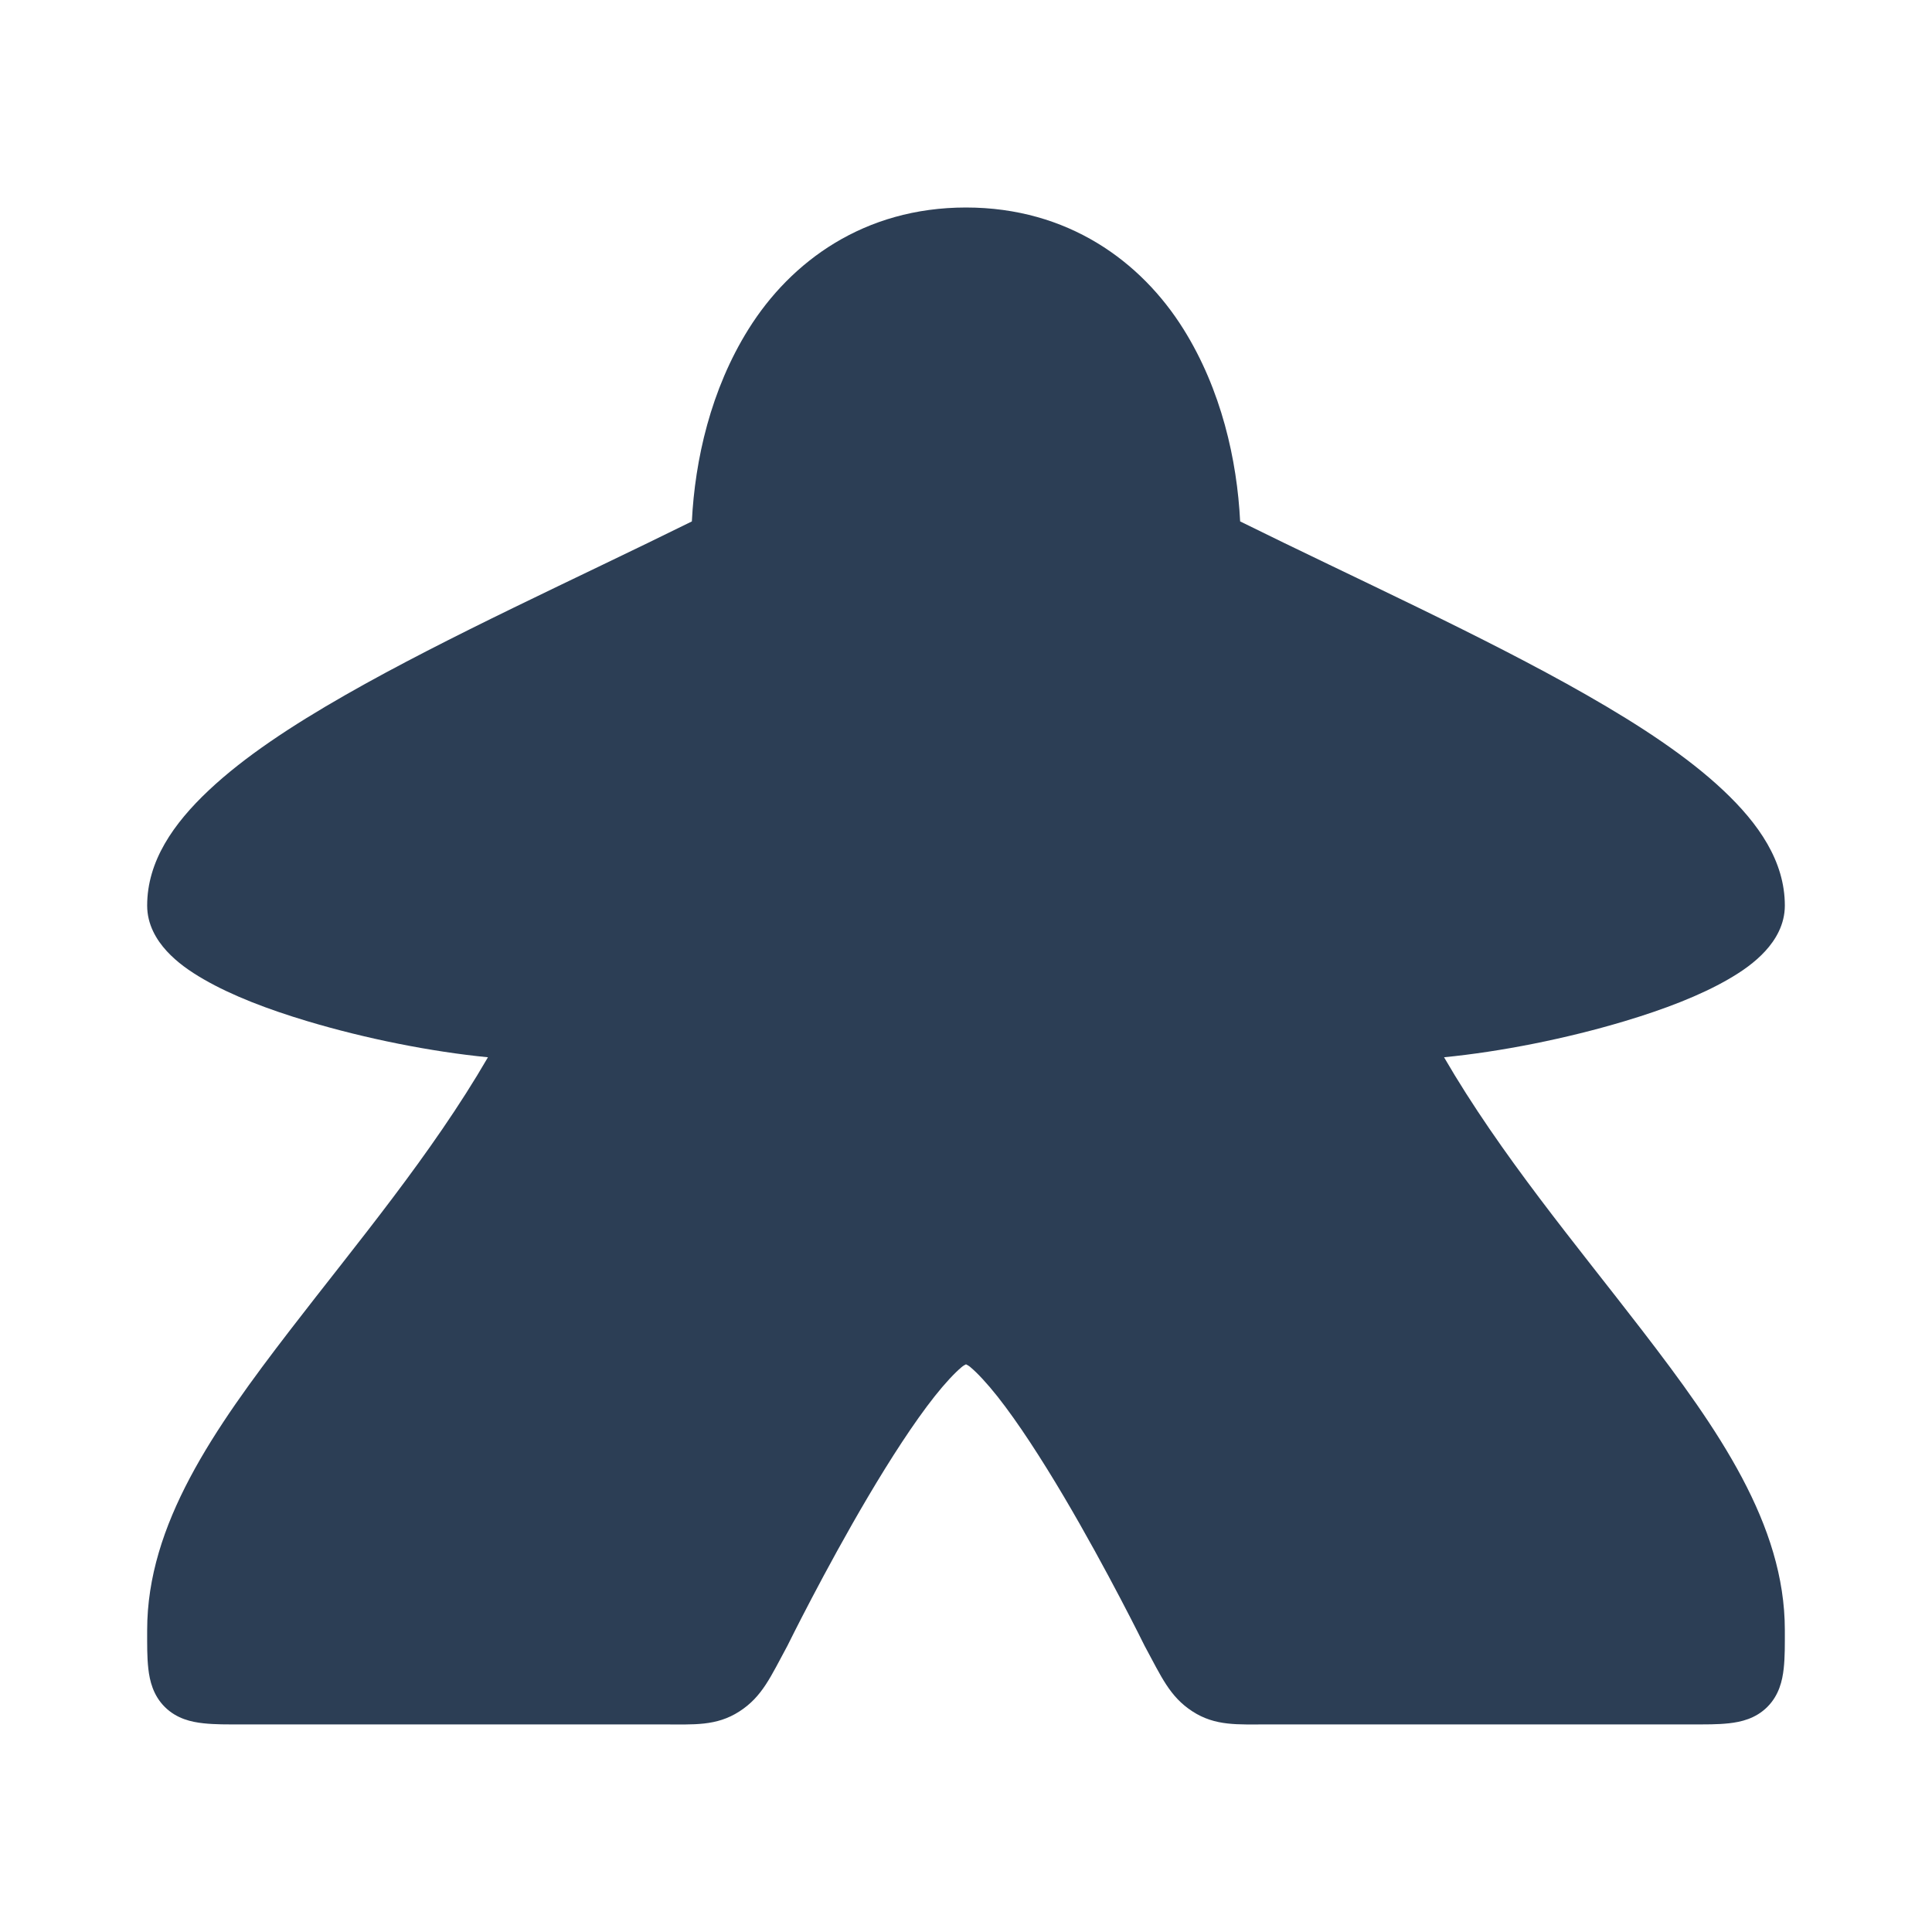
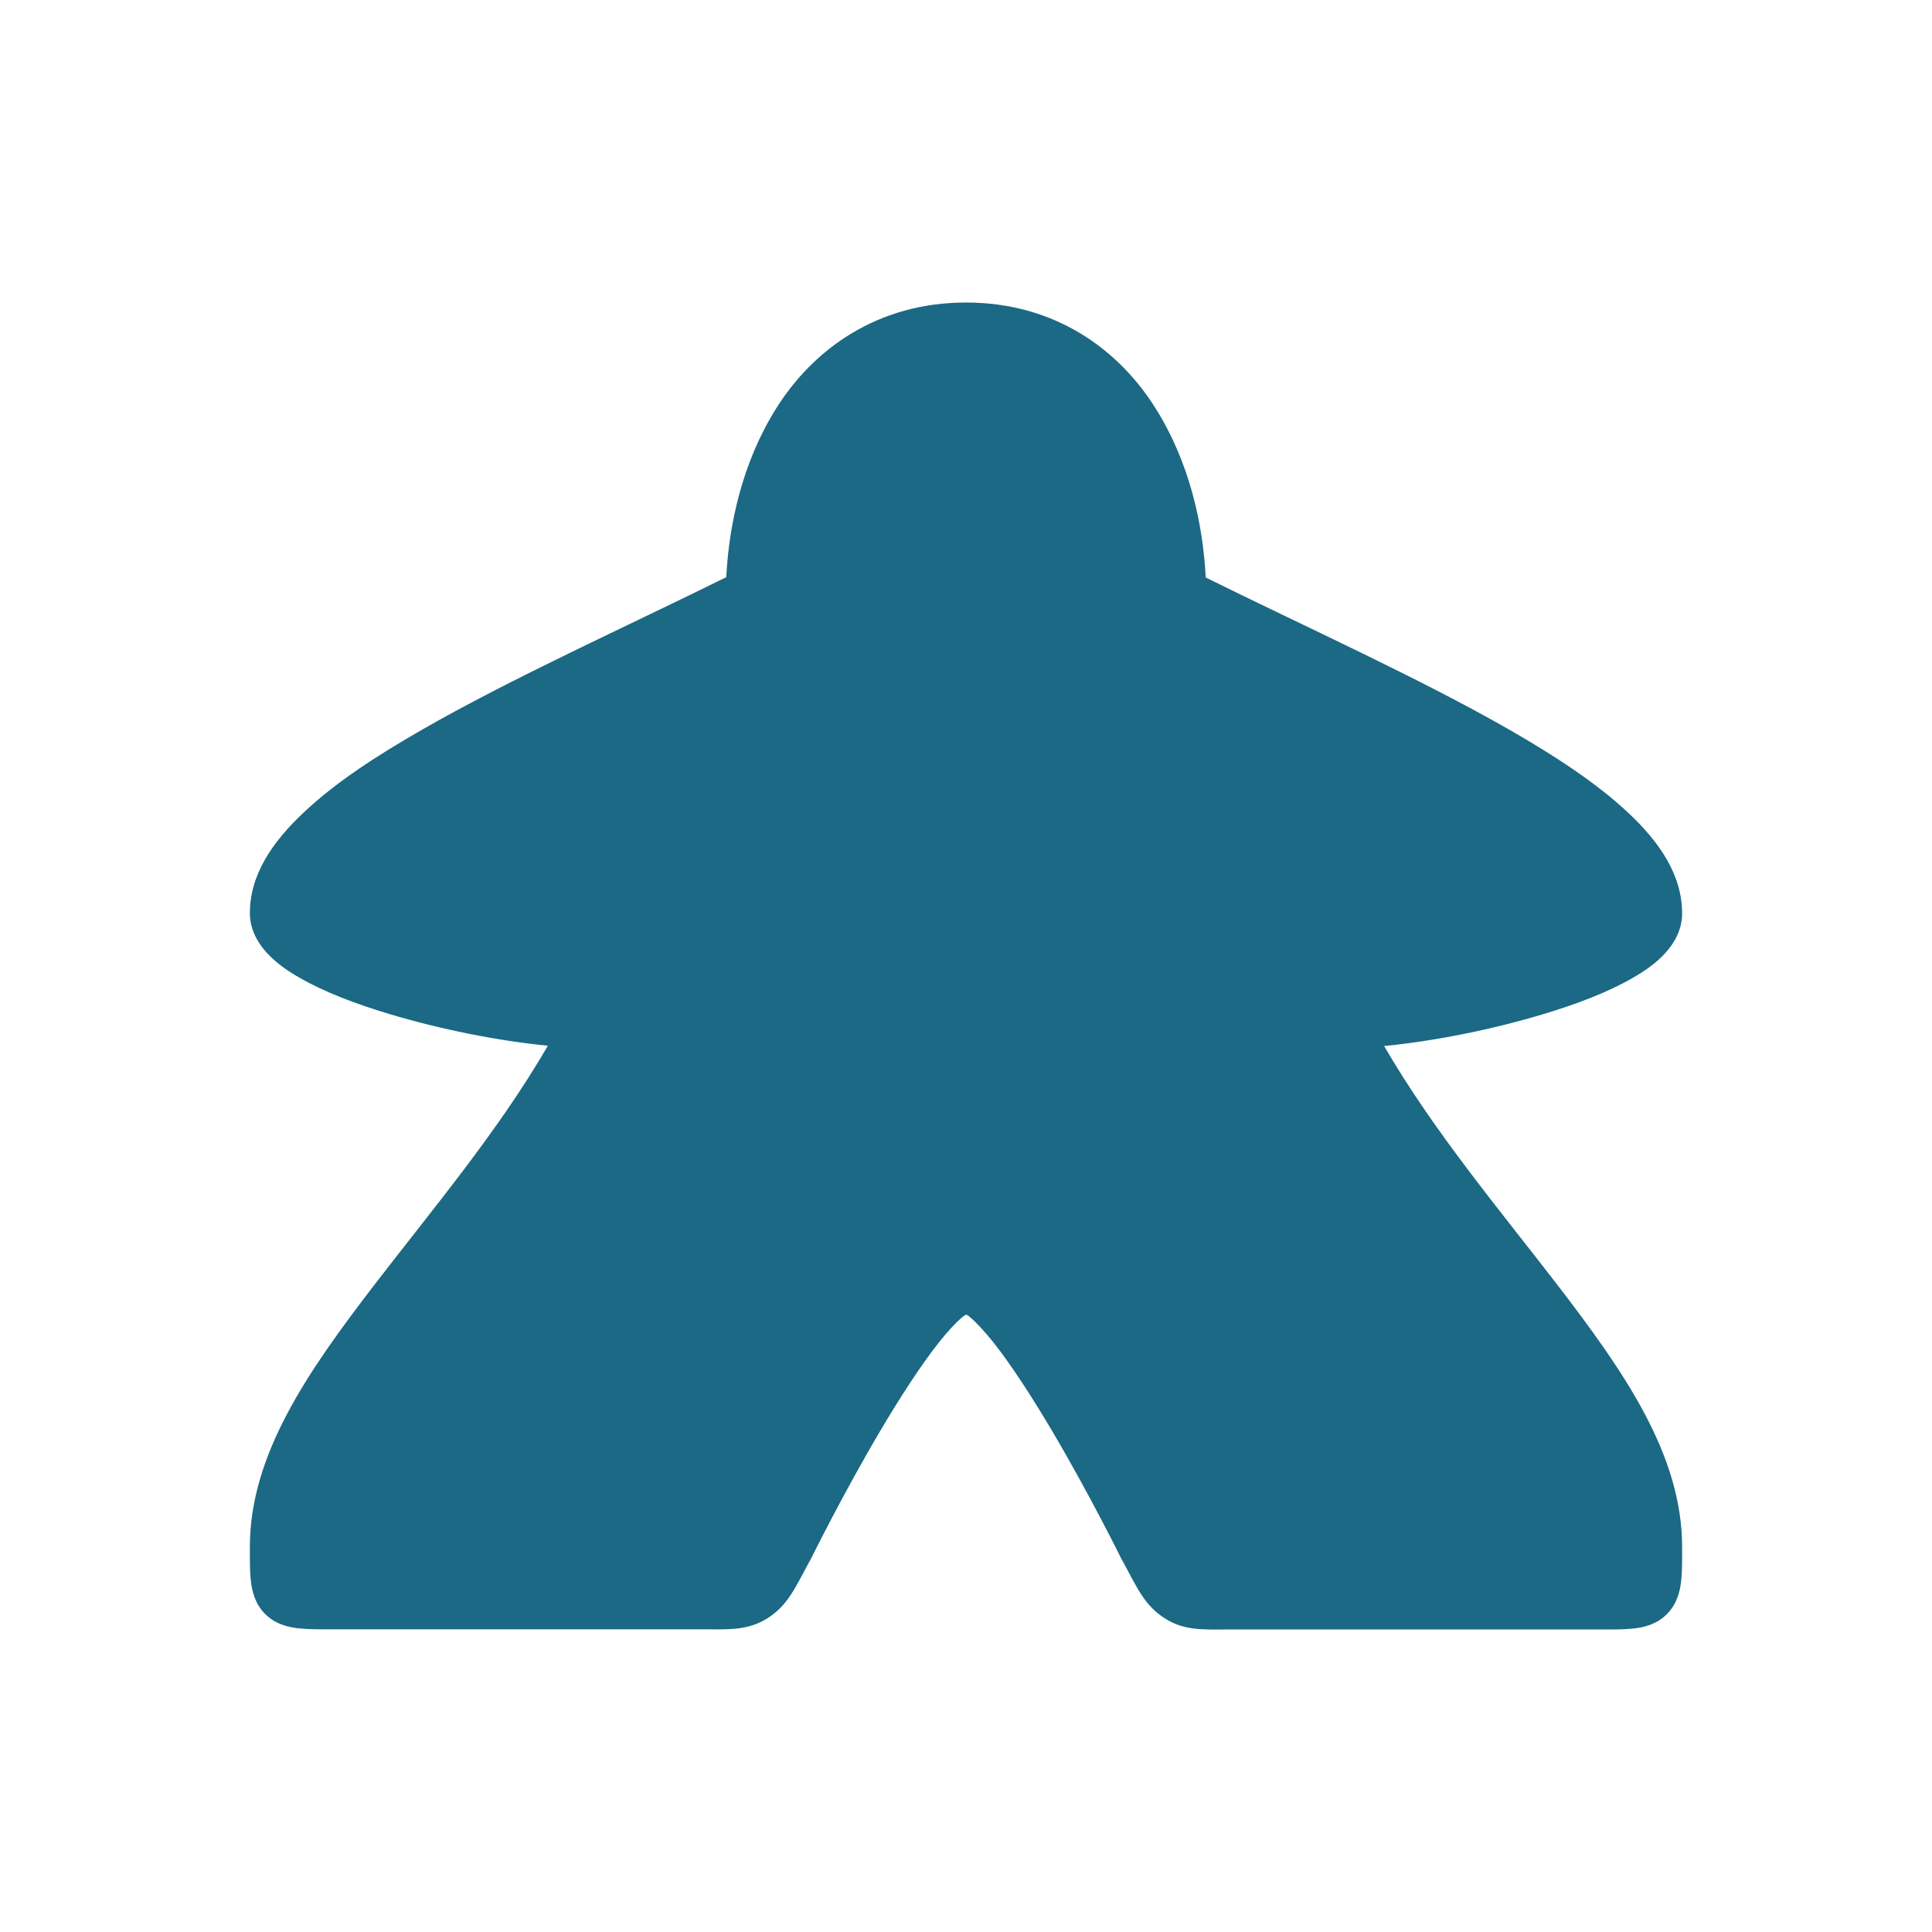
- <svg xmlns="http://www.w3.org/2000/svg" width="800px" height="800px" viewBox="0 0 512 512">
-   <path fill="#2C3E55" d="M256 54.99c-27 0-46.418 14.287-57.633 32.23-10.03 16.047-14.203 34.66-15.017 50.962-30.608 15.135-64.515 30.394-91.815 45.994-14.32 8.183-26.805 16.414-36.203 25.26C45.934 218.28 39 228.24 39 239.99c0 5 2.44 9.075 5.19 12.065 2.754 2.99 6.054 5.312 9.812 7.48 7.515 4.336 16.99 7.95 27.412 11.076 15.483 4.646 32.823 8.1 47.9 9.577-14.996 25.84-34.953 49.574-52.447 72.315C56.65 378.785 39 403.99 39 431.99c0 4-.044 7.123.31 10.26.355 3.137 1.256 7.053 4.41 10.156 3.155 3.104 7.017 3.938 10.163 4.28 3.146.345 6.315.304 10.38.304h111.542c8.097 0 14.026.492 20.125-3.43 6.1-3.92 8.324-9.275 12.67-17.275l.088-.16.08-.166s9.723-19.77 21.324-39.388c5.8-9.808 12.097-19.576 17.574-26.498 2.74-3.46 5.304-6.204 7.15-7.754.564-.472.82-.56 1.184-.76.363.2.62.288 1.184.76 1.846 1.55 4.41 4.294 7.15 7.754 5.477 6.922 11.774 16.69 17.574 26.498 11.6 19.618 21.324 39.387 21.324 39.387l.08.165.088.16c4.346 8 6.55 13.323 12.61 17.254 6.058 3.93 11.974 3.45 19.957 3.45H448c4 0 7.12.043 10.244-.304 3.123-.347 6.998-1.21 10.12-4.332 3.12-3.122 3.984-6.997 4.33-10.12.348-3.122.306-6.244.306-10.244 0-28-17.65-53.205-37.867-79.488-17.493-22.74-37.45-46.474-52.447-72.315 15.077-1.478 32.417-4.93 47.9-9.576 10.422-3.125 19.897-6.74 27.412-11.075 3.758-2.168 7.058-4.49 9.81-7.48 2.753-2.99 5.192-7.065 5.192-12.065 0-11.75-6.934-21.71-16.332-30.554-9.398-8.846-21.883-17.077-36.203-25.26-27.3-15.6-61.207-30.86-91.815-45.994-.814-16.3-4.988-34.915-15.017-50.96C302.418 69.276 283 54.99 256 54.99z" />
+ <svg xmlns="http://www.w3.org/2000/svg" viewBox="0 0 120 120" role="img" aria-labelledby="title">
+   <path fill="#1B6984" d="M 60.00 18.79 c -5.53 0.00 -9.52 2.93 -11.81 6.61 -2.06 3.29 -2.91 7.11 -3.08 10.45 -6.27 3.10 -13.23 6.23 -18.82 9.43 -2.94 1.68 -5.50 3.36 -7.42 5.18 C 16.94 52.27 15.52 54.31 15.52 56.72 c 0.00 1.02 0.50 1.86 1.06 2.47 0.56 0.61 1.24 1.09 2.01 1.53 1.54 0.89 3.48 1.63 5.62 2.27 3.17 0.95 6.73 1.66 9.82 1.96 -3.07 5.30 -7.17 10.16 -10.75 14.82 C 19.13 85.17 15.52 90.34 15.52 96.08 c 0.00 0.82 -0.01 1.46 0.06 2.10 0.07 0.64 0.26 1.45 0.90 2.08 0.65 0.64 1.44 0.81 2.08 0.88 0.64 0.07 1.29 0.06 2.13 0.06 h 22.87 c 1.66 0.00 2.88 0.10 4.13 -0.70 1.25 -0.80 1.71 -1.90 2.60 -3.54 l 0.02 -0.03 0.02 -0.03 s 1.99 -4.05 4.37 -8.07 c 1.19 -2.01 2.48 -4.01 3.60 -5.43 0.56 -0.71 1.09 -1.27 1.47 -1.59 0.12 -0.10 0.17 -0.11 0.24 -0.16 0.07 0.04 0.13 0.06 0.24 0.16 0.38 0.32 0.90 0.88 1.47 1.59 1.12 1.42 2.41 3.42 3.60 5.43 2.38 4.02 4.37 8.07 4.37 8.07 l 0.02 0.03 0.02 0.03 c 0.89 1.64 1.34 2.73 2.59 3.54 1.24 0.81 2.45 0.71 4.09 0.71 H 99.36 c 0.82 0.00 1.46 0.01 2.10 -0.06 0.64 -0.07 1.43 -0.25 2.07 -0.89 0.64 -0.64 0.82 -1.43 0.89 -2.07 0.07 -0.64 0.06 -1.28 0.06 -2.10 0.00 -5.74 -3.62 -10.91 -7.76 -16.30 -3.59 -4.66 -7.68 -9.53 -10.75 -14.82 3.09 -0.30 6.65 -1.01 9.82 -1.96 2.14 -0.64 4.08 -1.38 5.62 -2.27 0.77 -0.44 1.45 -0.92 2.01 -1.53 0.56 -0.61 1.06 -1.45 1.06 -2.47 0.00 -2.41 -1.42 -4.45 -3.35 -6.26 -1.93 -1.81 -4.49 -3.50 -7.42 -5.18 -5.60 -3.20 -12.55 -6.33 -18.82 -9.43 -0.17 -3.34 -1.02 -7.16 -3.08 -10.45 C 69.52 21.72 65.53 18.79 60.00 18.79 z" />
</svg>
